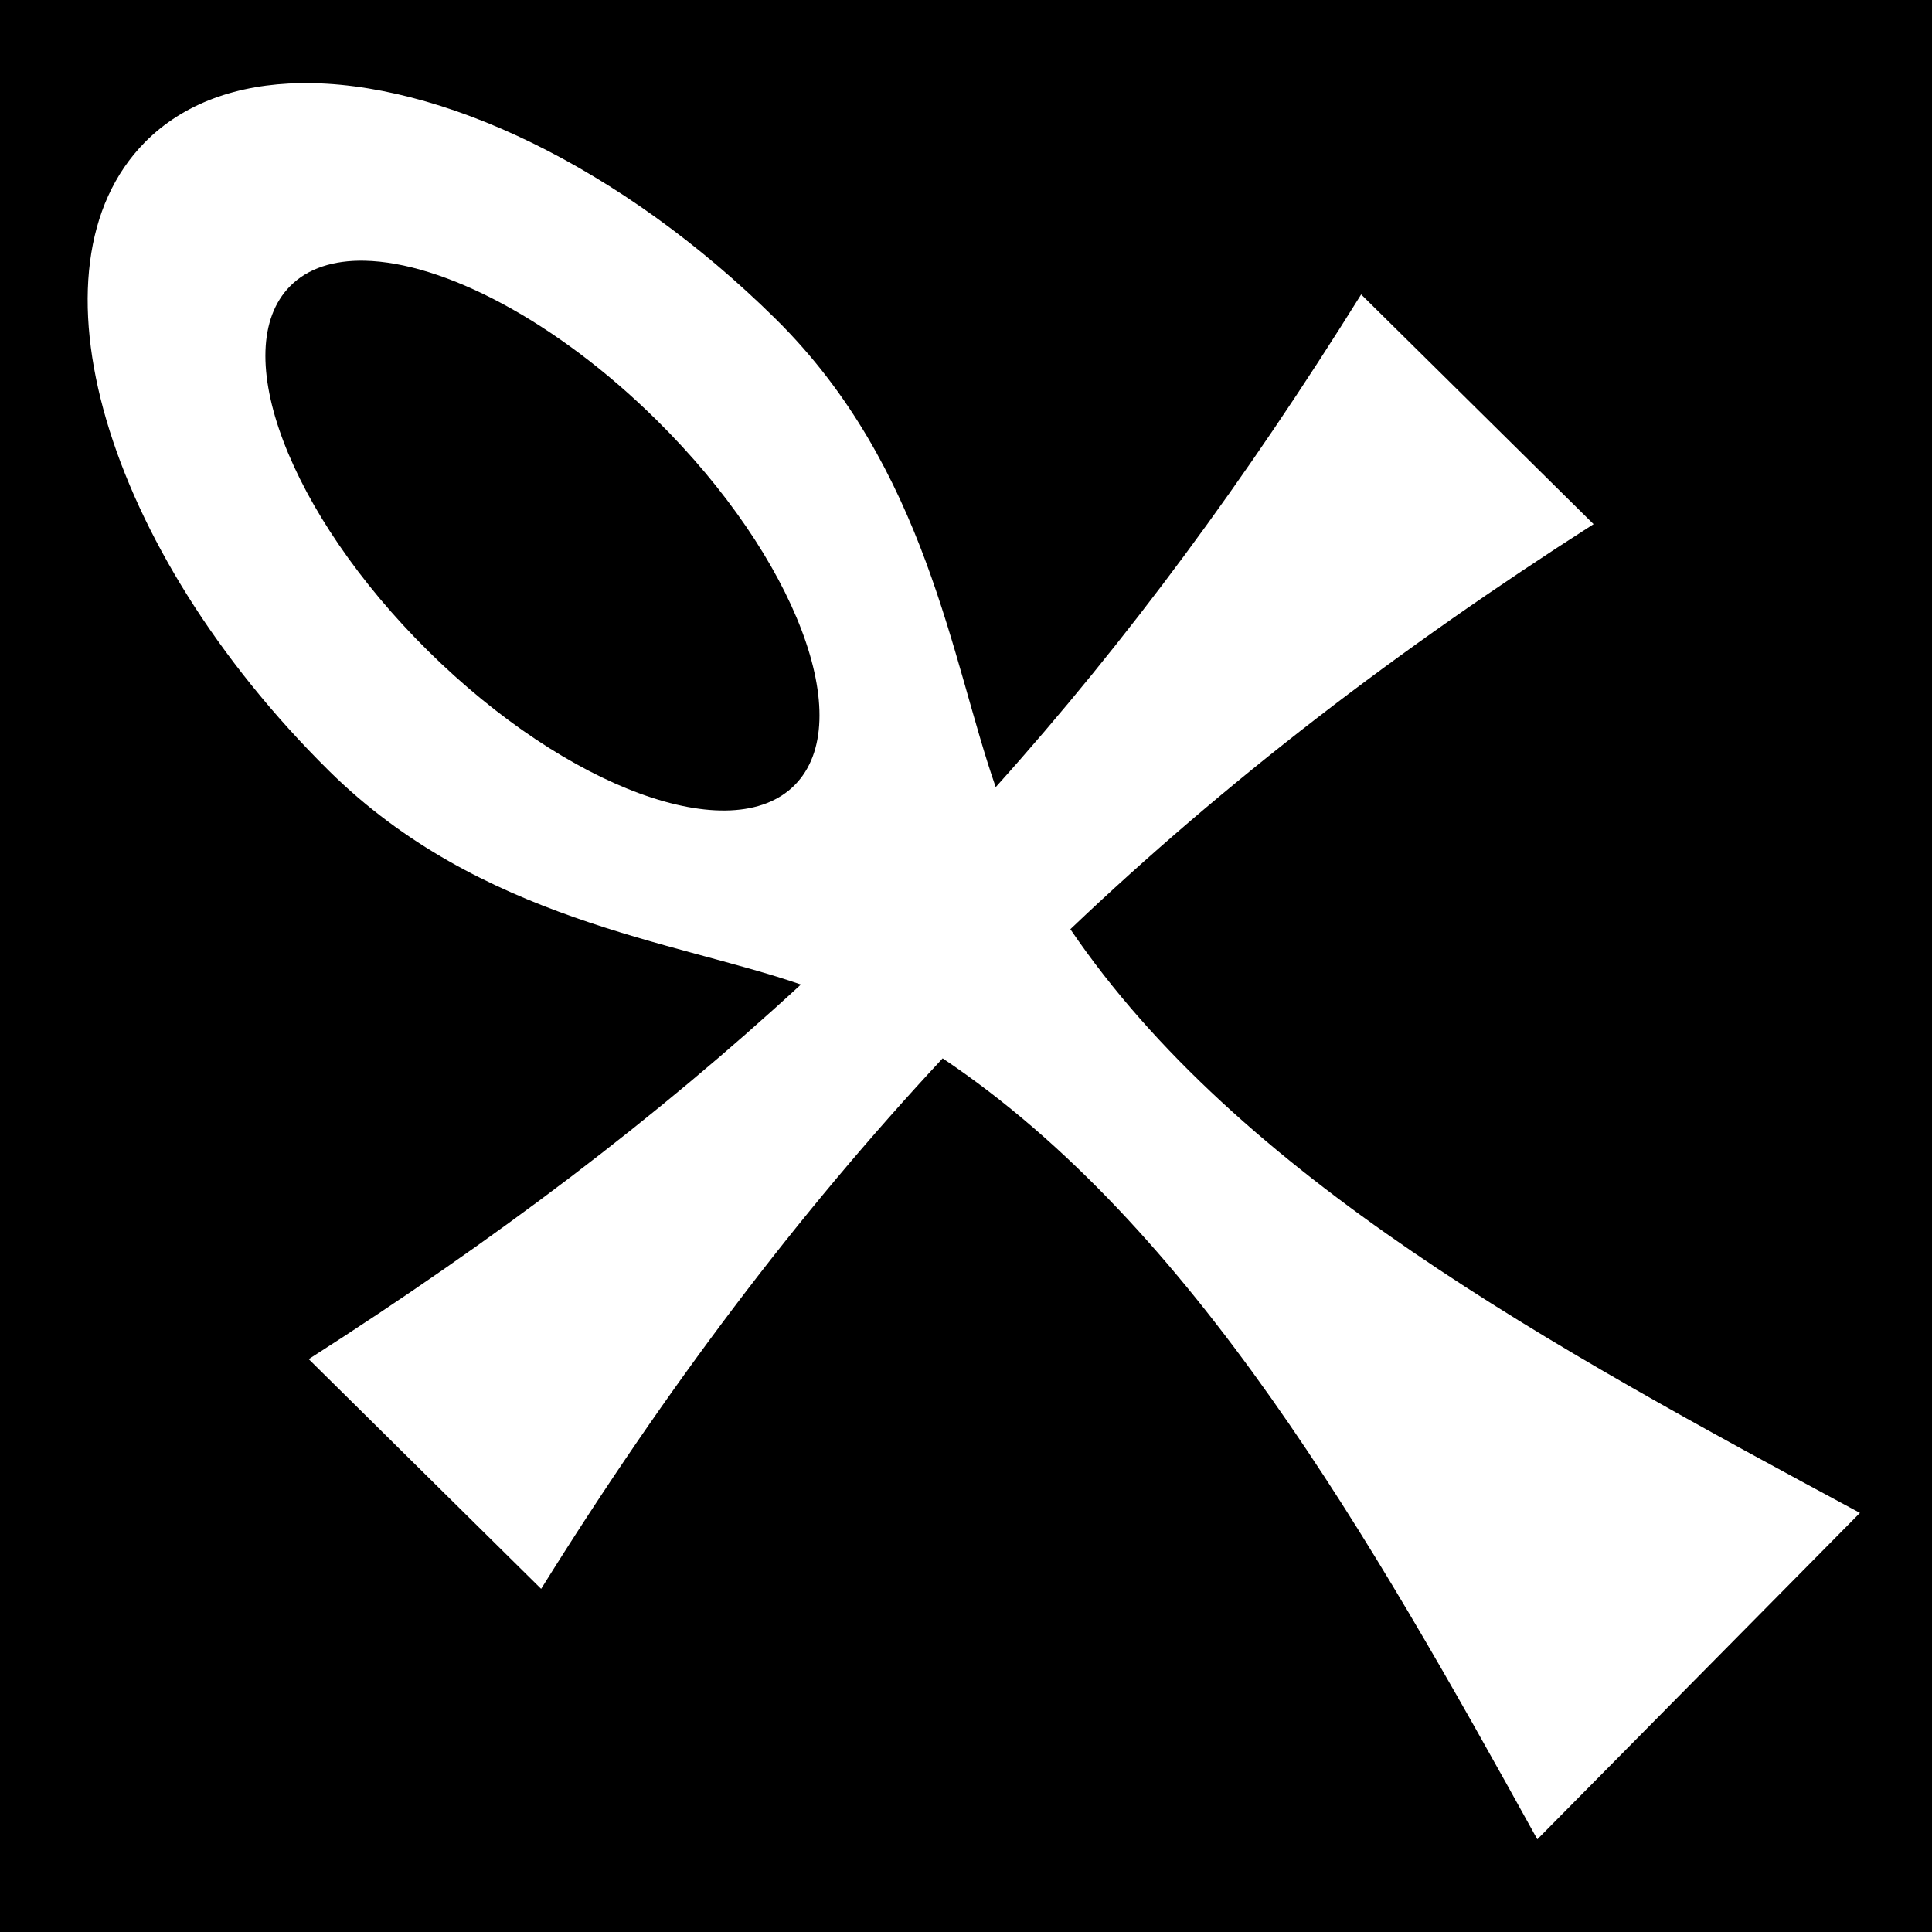
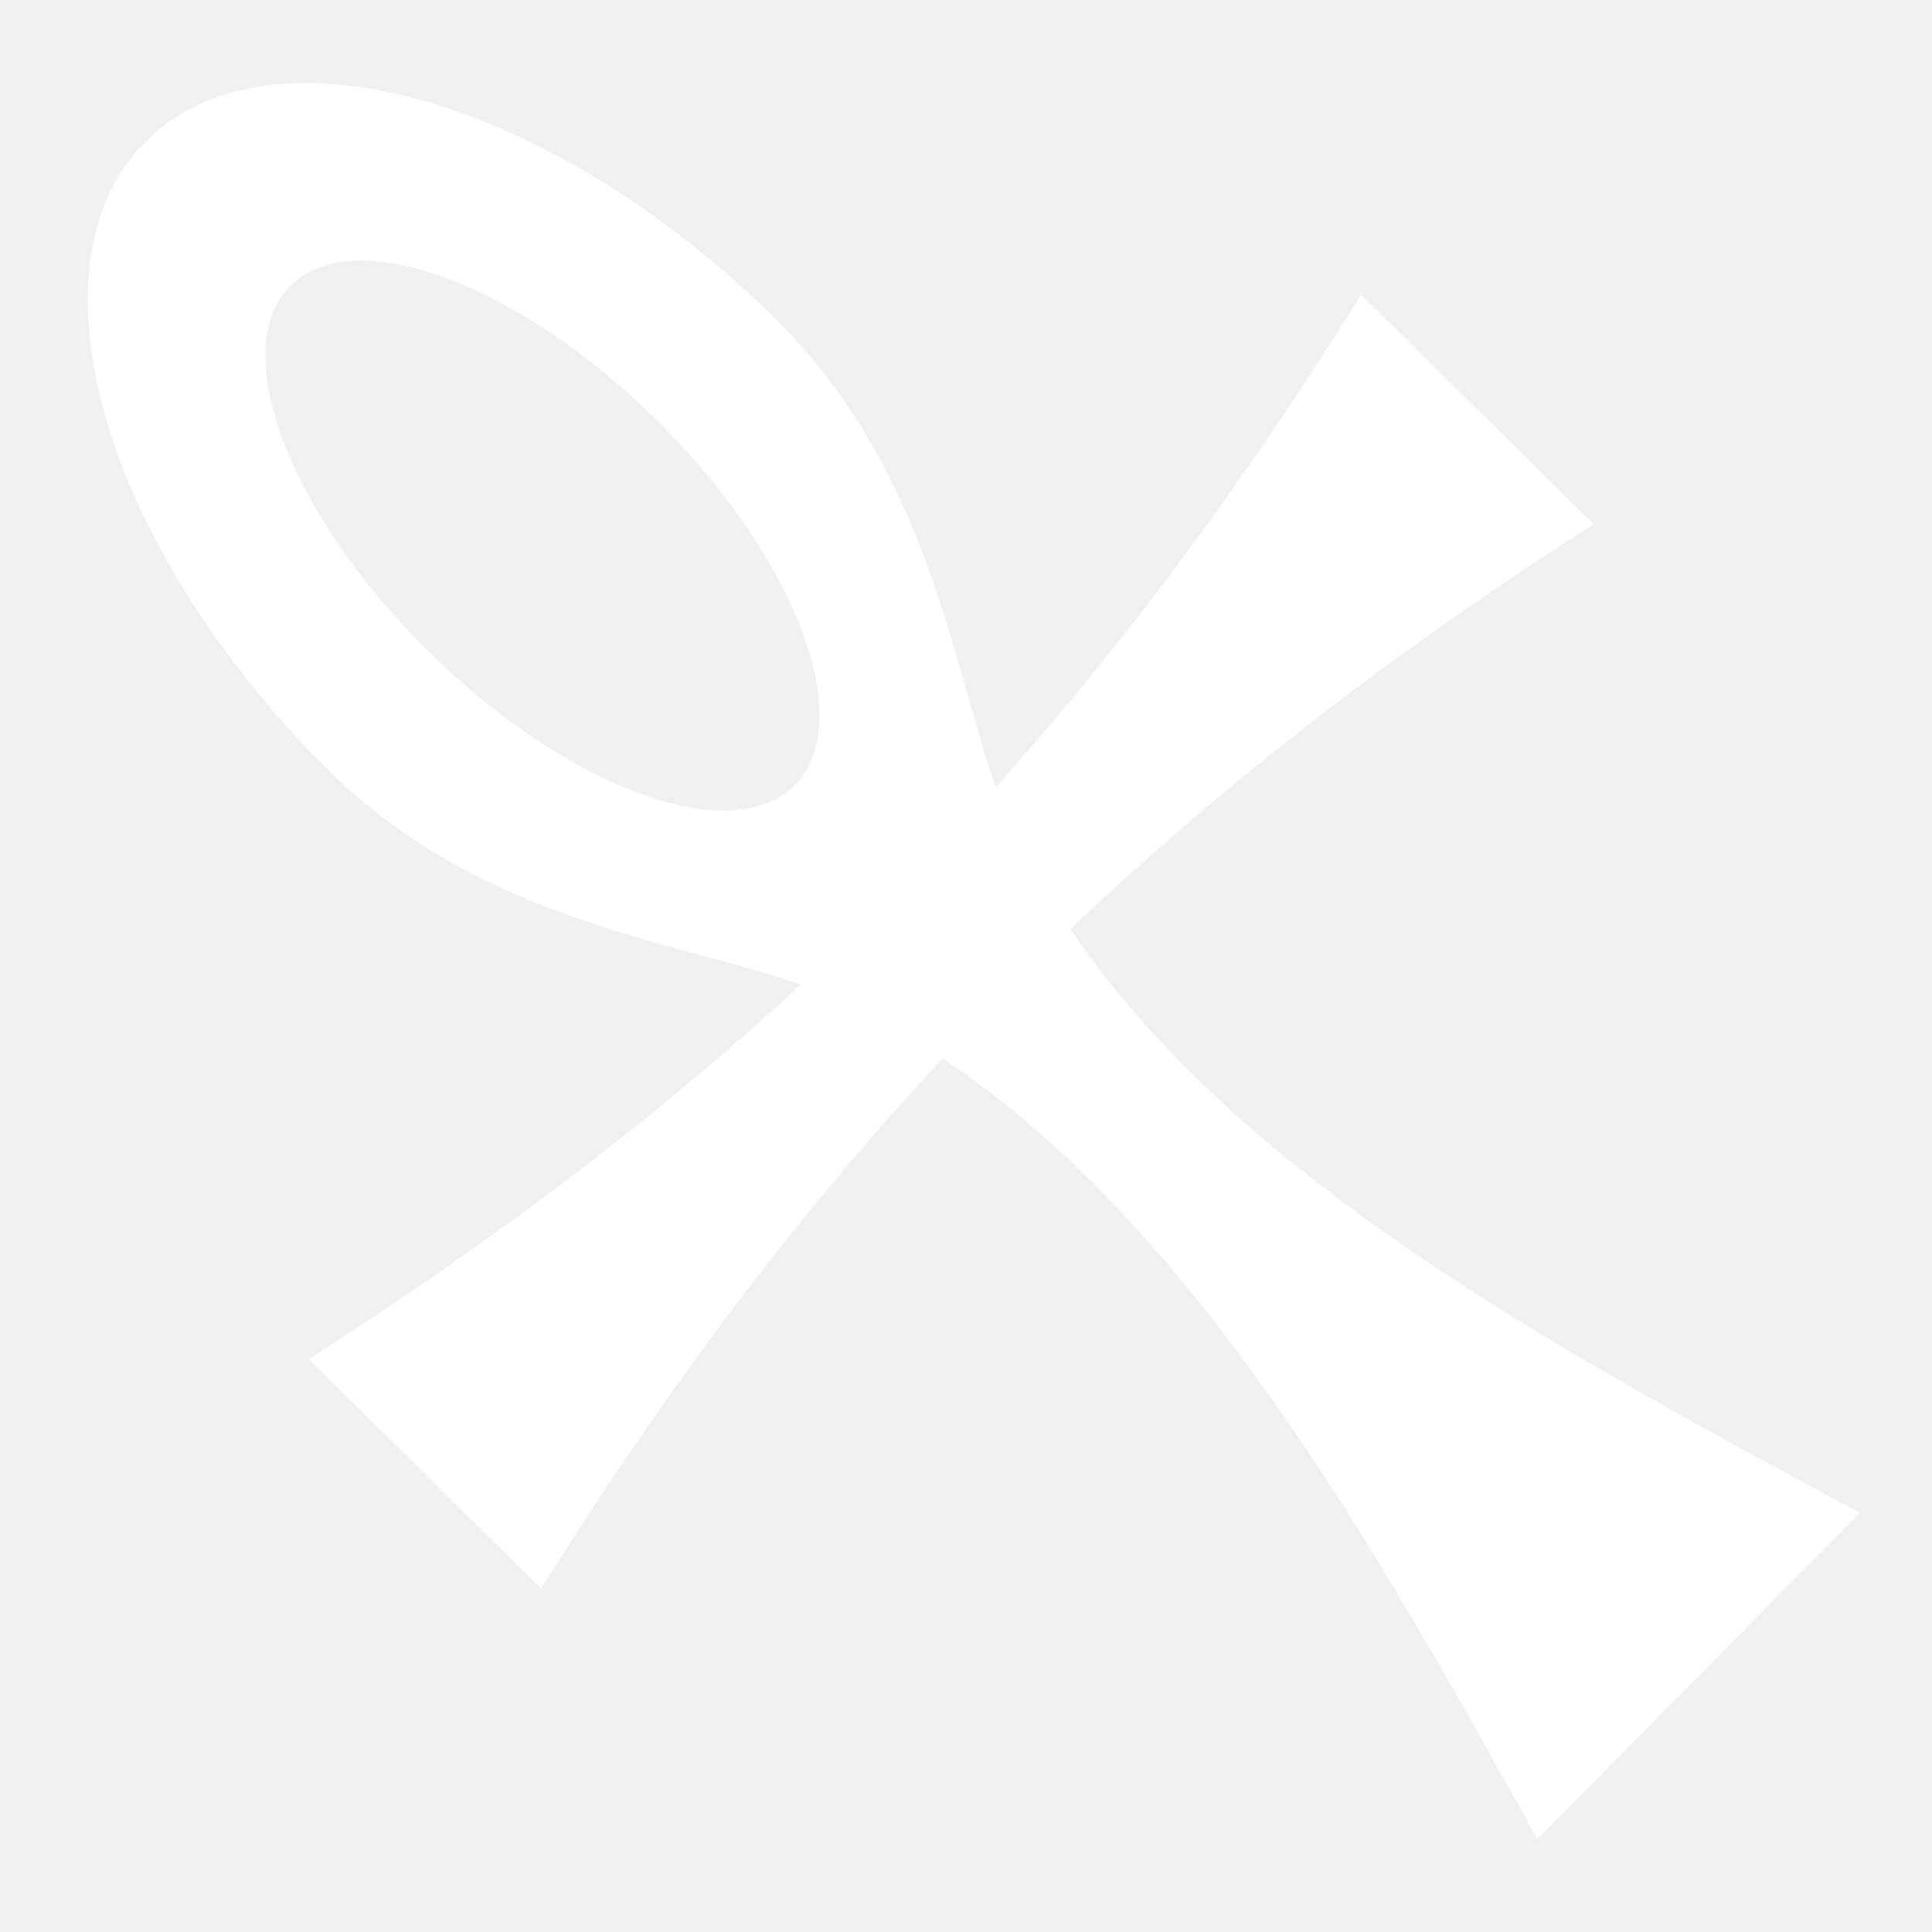
<svg xmlns="http://www.w3.org/2000/svg" viewBox="0 0 512 512">
-   <path d="M0 0h512v512H0z" />
  <path fill="#fff" d="M79.625 22.03c-16.694.274-31.01 5.33-41.22 15.658C5.743 70.735 27.53 145.313 87.22 204.313c39.992 39.53 91.568 45.025 125.03 56.593-38.19 35.214-80.874 67.594-130.438 99.28l61.594 60.876c33.267-53.395 68.052-99.412 106.406-140.593 66.466 44.55 113.05 126.476 157.594 206.967l85.5-86.5c-82.206-44.252-164.58-88.96-209.25-154.687 41.214-39.214 86.72-74.14 138.656-107.344L360.72 78.03c-30.47 48.903-61.926 91.685-96.845 130.564-11.704-33.438-18.262-84.475-58.28-124.032C164.556 44 116.35 21.43 79.624 22.032zm16.97 47.064c20.94.415 50.89 16.01 77.436 42.25 36.934 36.505 53.305 79.782 36.595 96.687-16.71 16.907-60.194 1.037-97.125-35.468C76.57 136.06 60.165 92.75 76.875 75.844c4.7-4.755 11.525-6.913 19.72-6.75z" />
</svg>
